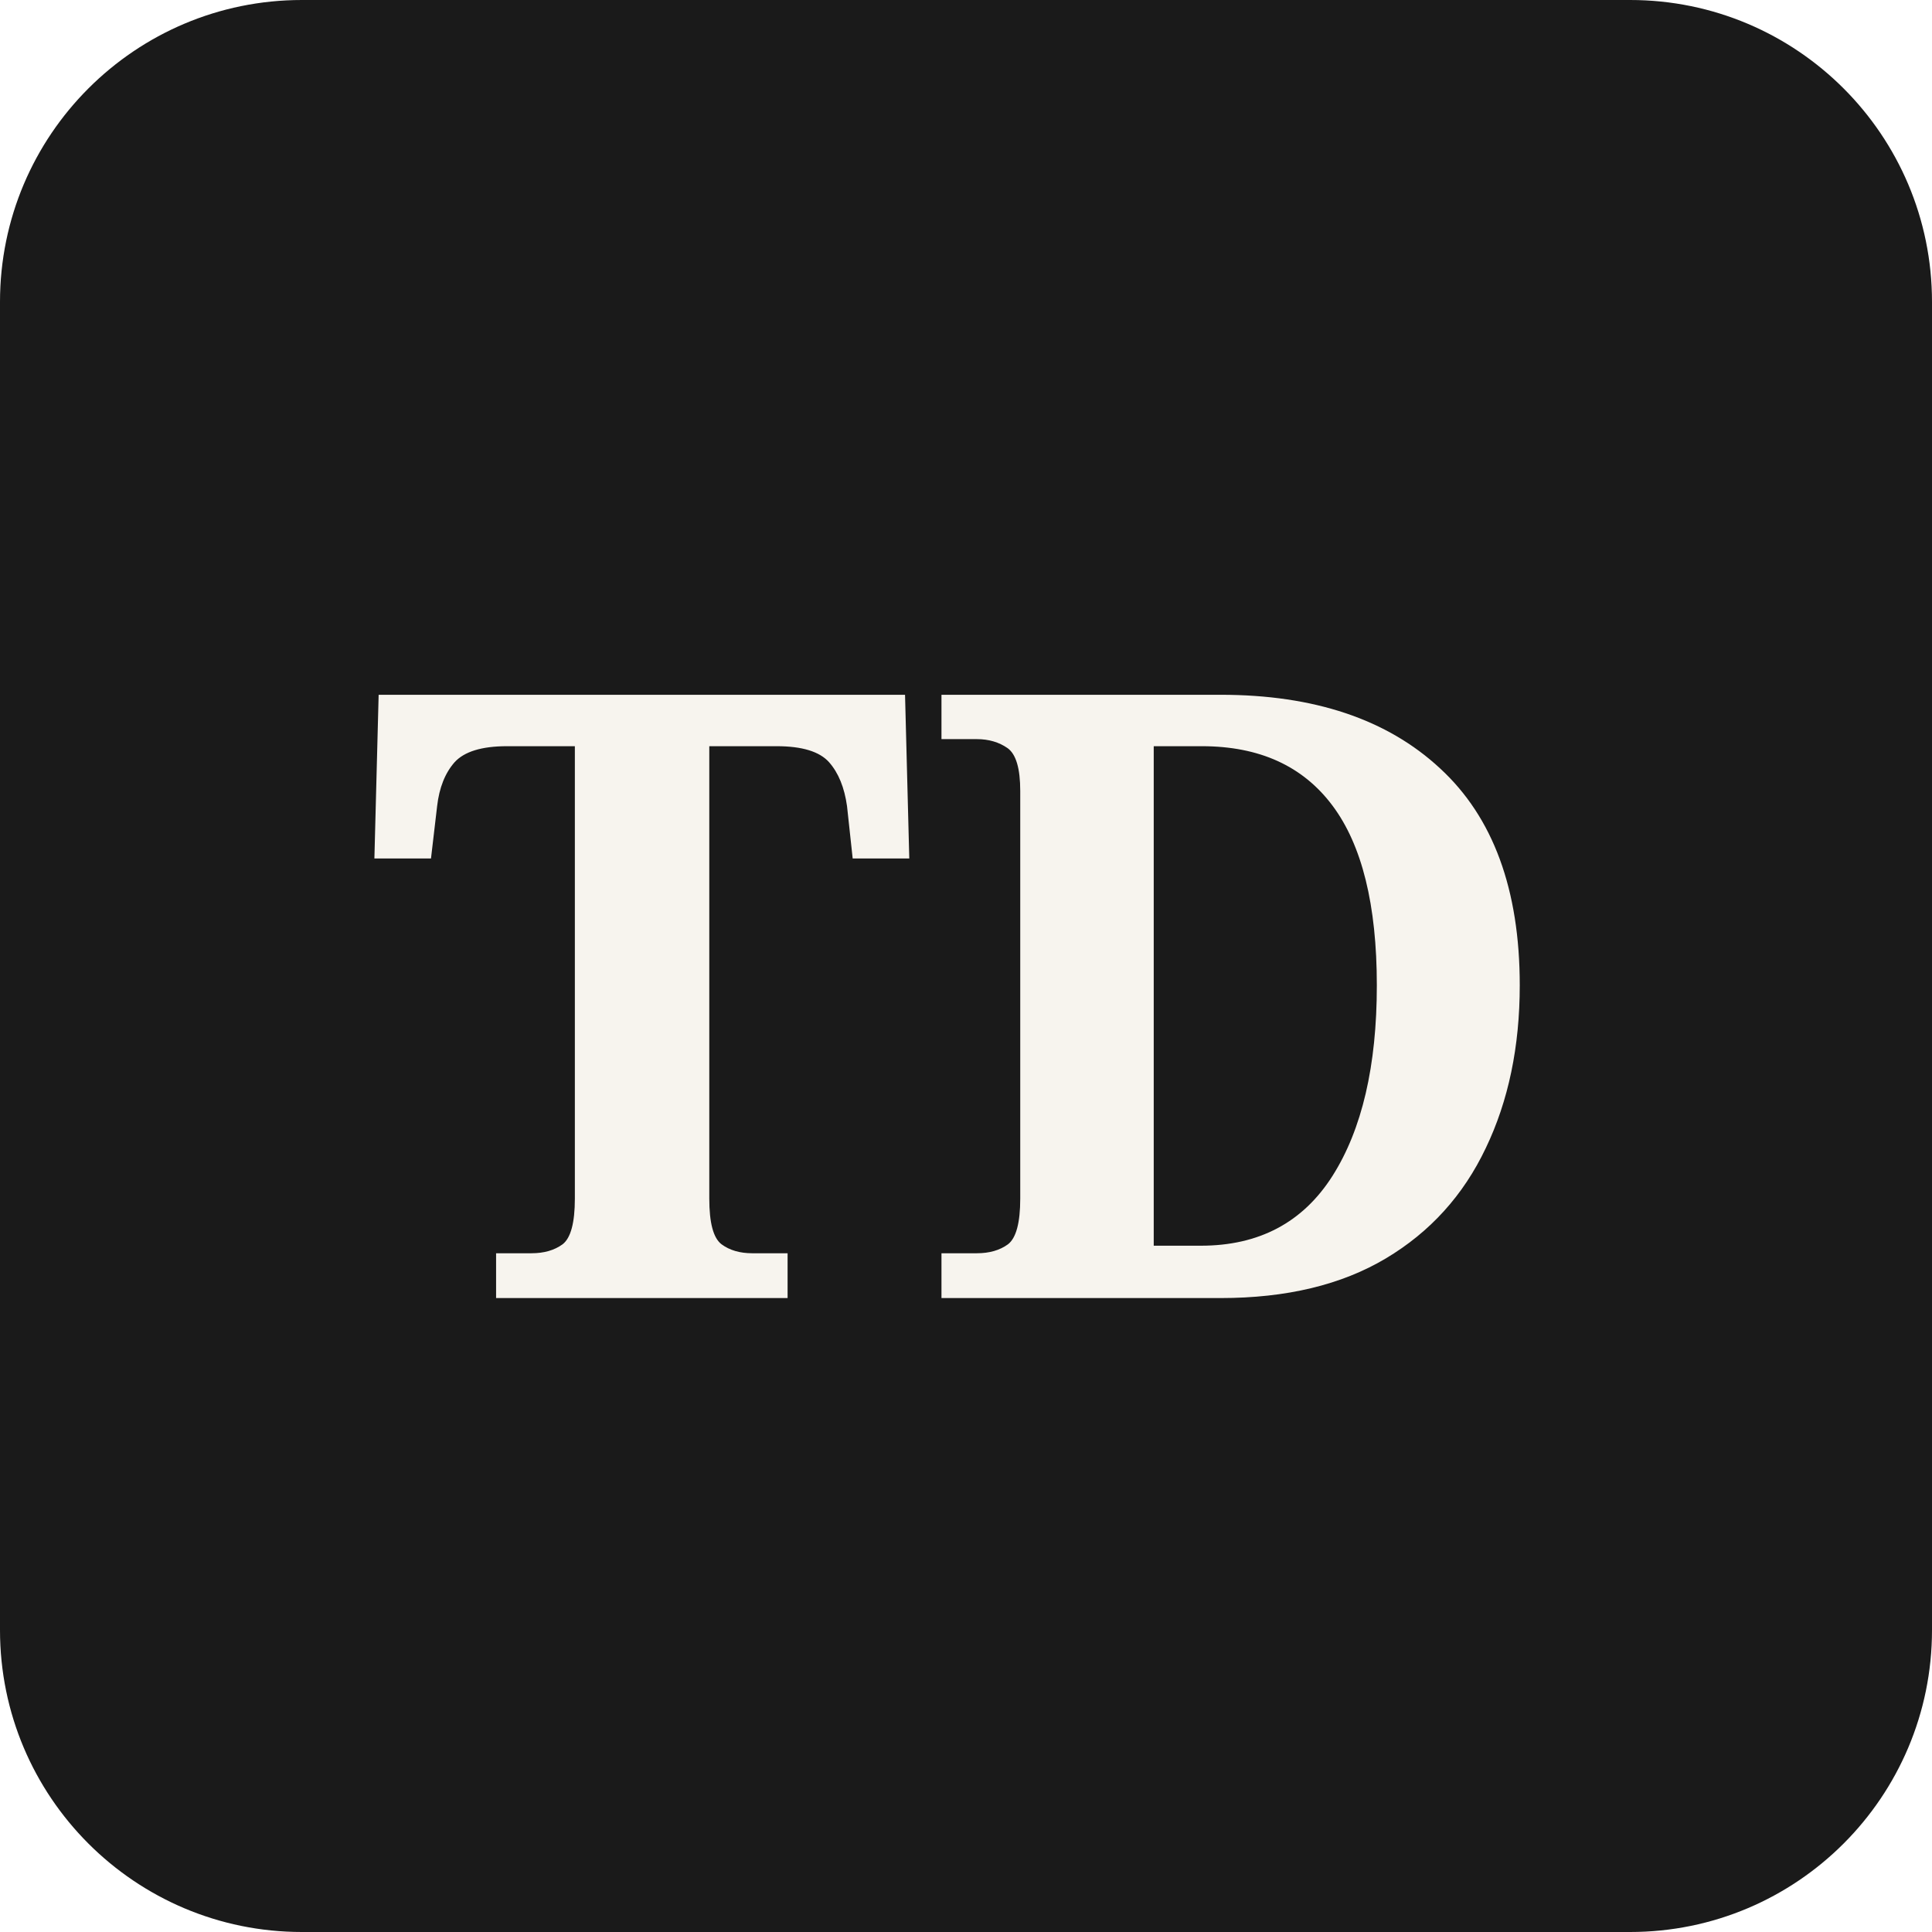
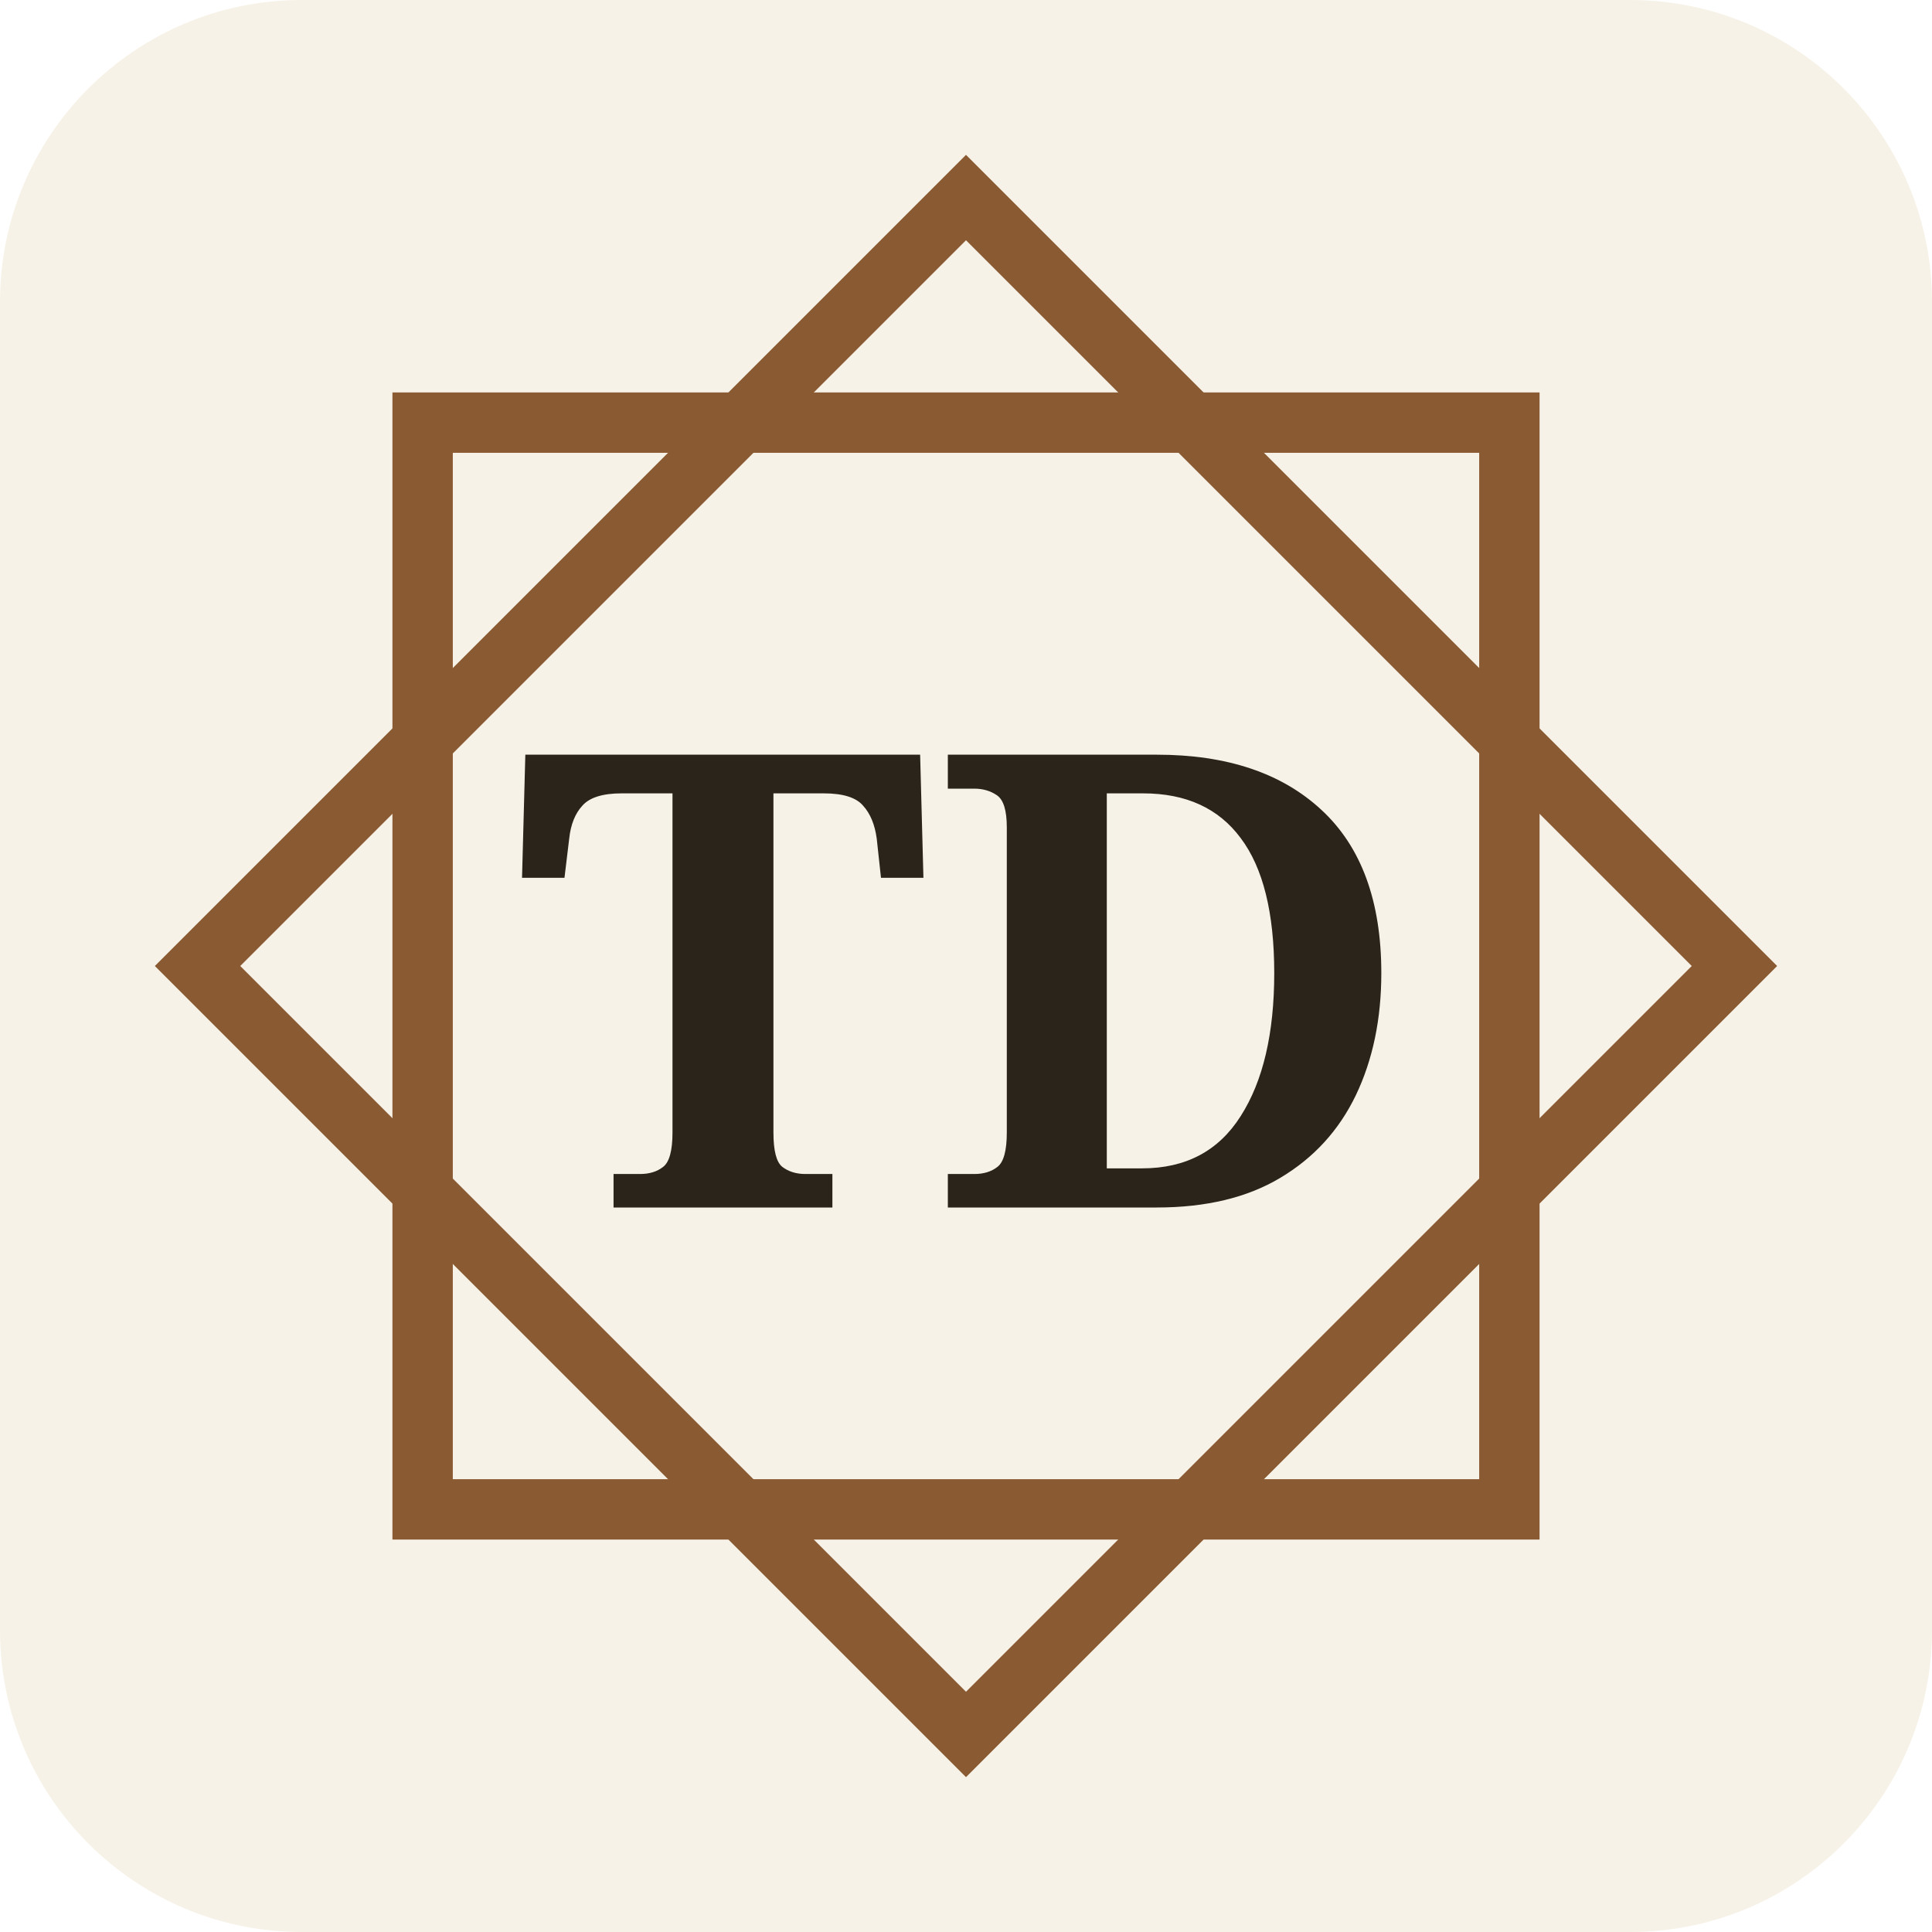
<svg xmlns="http://www.w3.org/2000/svg" viewBox="0 0 64 64" width="64" height="64">
-   <rect width="64" height="64" rx="10" fill="#1a1a1a" />
-   <text x="32" y="43" text-anchor="middle" font-family="Charter, Georgia, serif" font-size="28" font-weight="700" fill="#f7f4ee">TD</text>
+   <rect width="64" height="64" rx="10" fill="#f7f2e7" />
+   <g fill="none" stroke="#8a5a33" stroke-width="2">
+     <rect x="14" y="14" width="36" height="36" />
+     <rect x="14" y="14" width="36" height="36" transform="rotate(45 32 32)" />
+   </g>
+   <text x="32" y="40" text-anchor="middle" font-family="'Cormorant Garamond', Charter, Georgia, serif" font-size="21" font-weight="600" fill="#2a241b">TD</text>
</svg>
